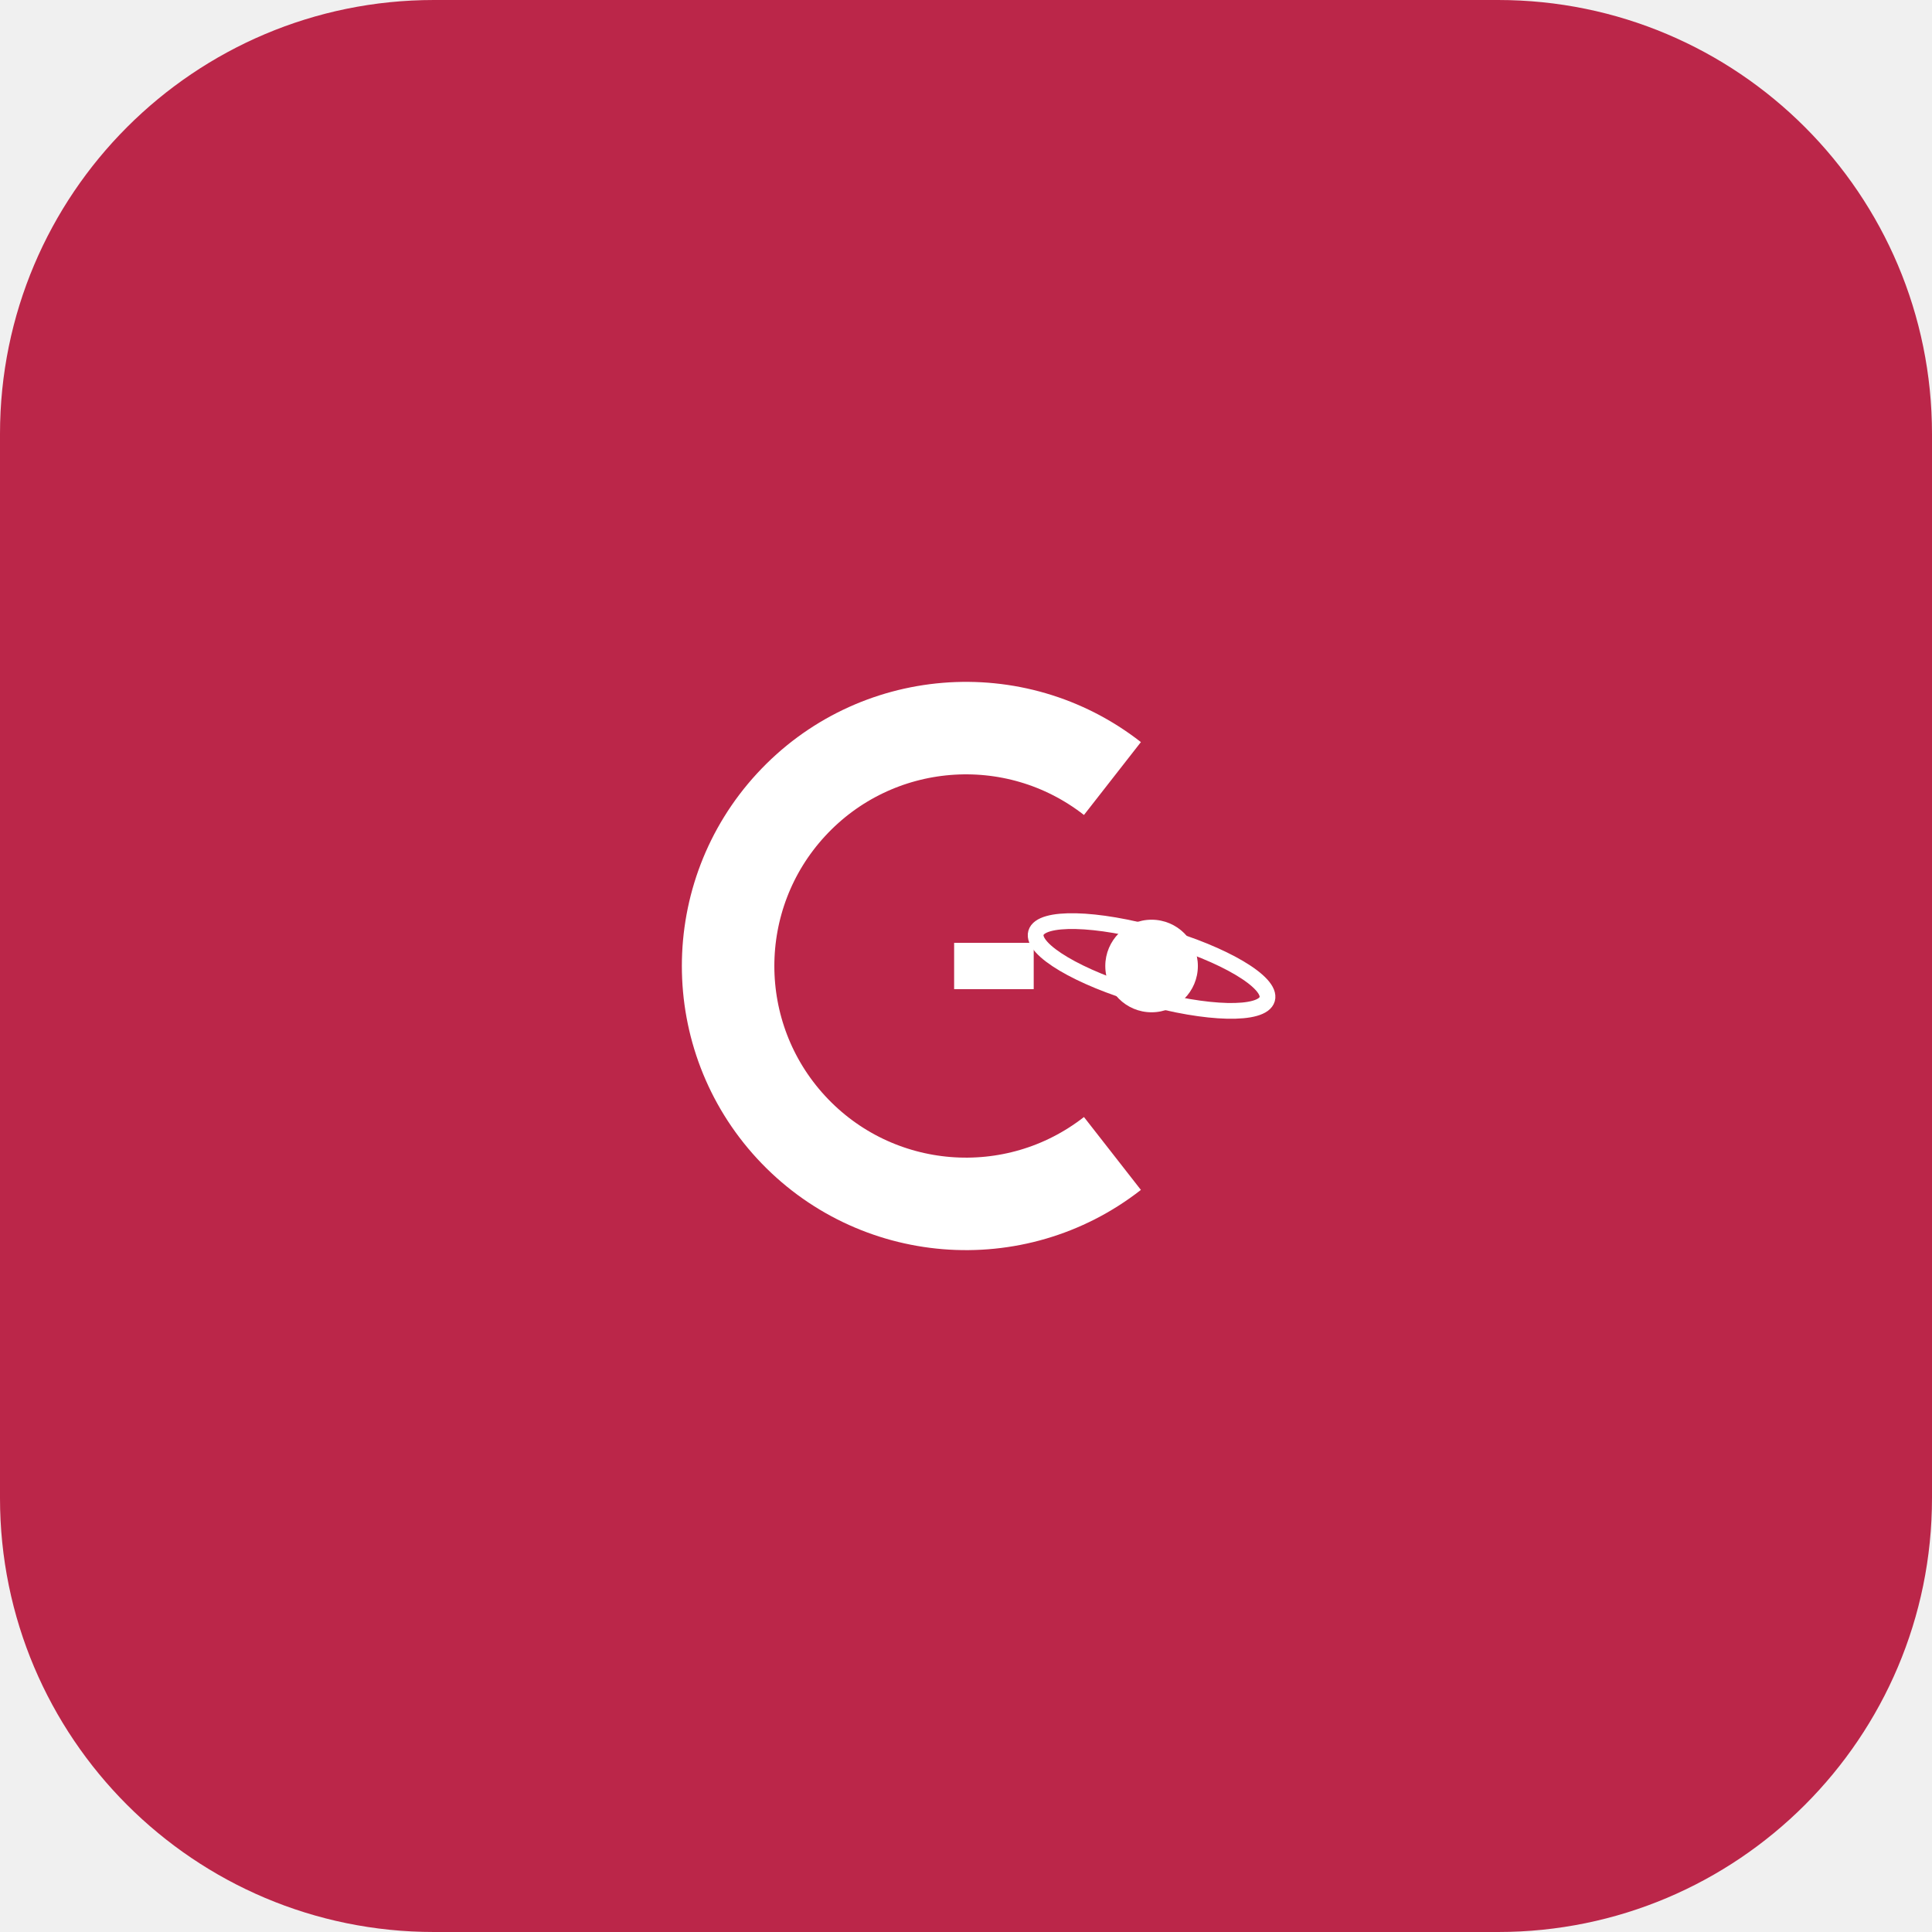
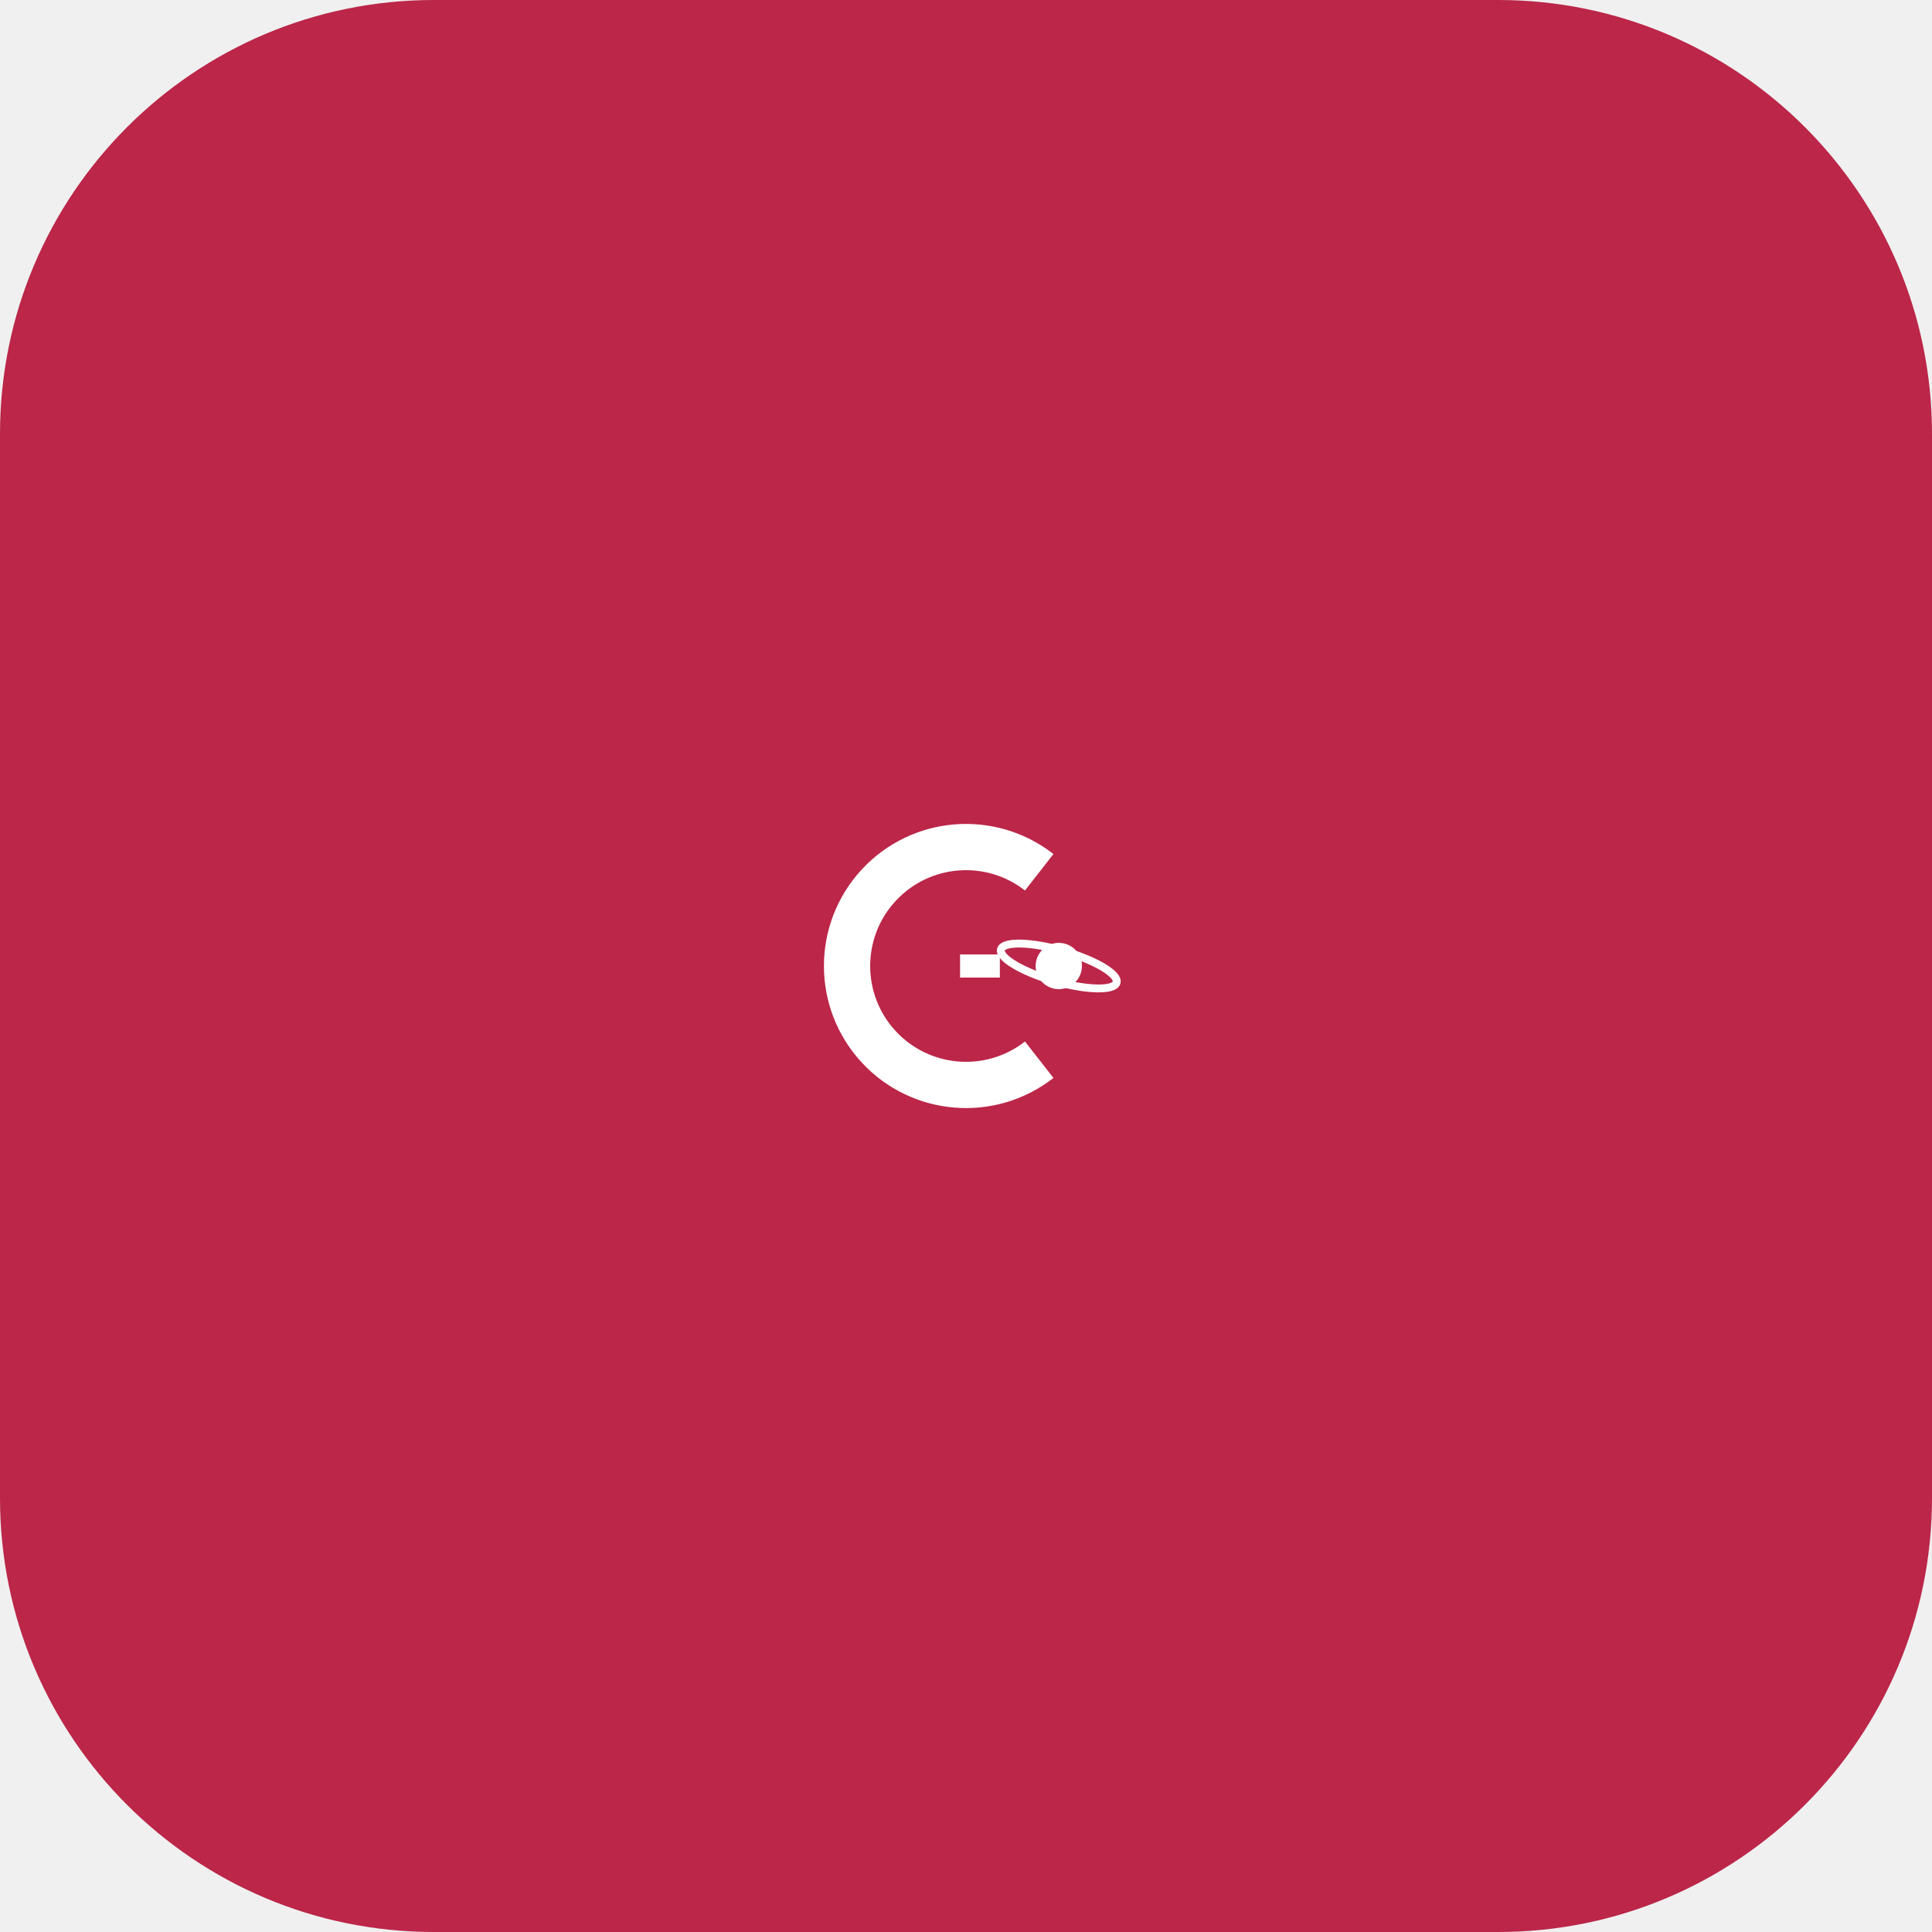
<svg xmlns="http://www.w3.org/2000/svg" viewBox="0 0 1024 1024">
  <rect width="1024" height="1024" rx="230" fill="#BB2649" />
-   <g transform="translate(204.80, 204.80) scale(0.6)">
-     <g transform="translate(122.88, 122.88) scale(0.76)">
-       <g fill="none" stroke="#FFFFFF">
-         <path d="M 682.2 729.9 A 276.5 276.5 0 1 1 682.2 294.1" stroke-width="107.5" />
-         <ellipse cx="727.7" cy="512.0" rx="139.8" ry="36.6" stroke-width="18.3" transform="rotate(16.0 727.7 512.0)" />
+   <g transform="translate(256.00, 256.00) scale(0.5)">
+     <g transform="translate(204.80, 204.80) scale(0.6)">
+       <g transform="translate(122.88, 122.88) scale(0.76)">
+         <g fill="none" stroke="#FFFFFF">
+           <path d="M 682.2 729.9 A 276.5 276.5 0 1 1 682.2 294.1" stroke-width="107.5" />
+           <ellipse cx="727.7" cy="512.0" rx="139.8" ry="36.6" stroke-width="18.3" transform="rotate(16.0 727.7 512.0)" />
+         </g>
+         <rect x="498.2" y="485.1" width="92.5" height="53.8" fill="#FFFFFF" />
+         <circle cx="727.7" cy="512.0" r="53.8" fill="#FFFFFF" />
      </g>
-       <rect x="498.2" y="485.1" width="92.5" height="53.8" fill="#FFFFFF" />
-       <circle cx="727.7" cy="512.0" r="53.8" fill="#FFFFFF" />
    </g>
  </g>
</svg>
